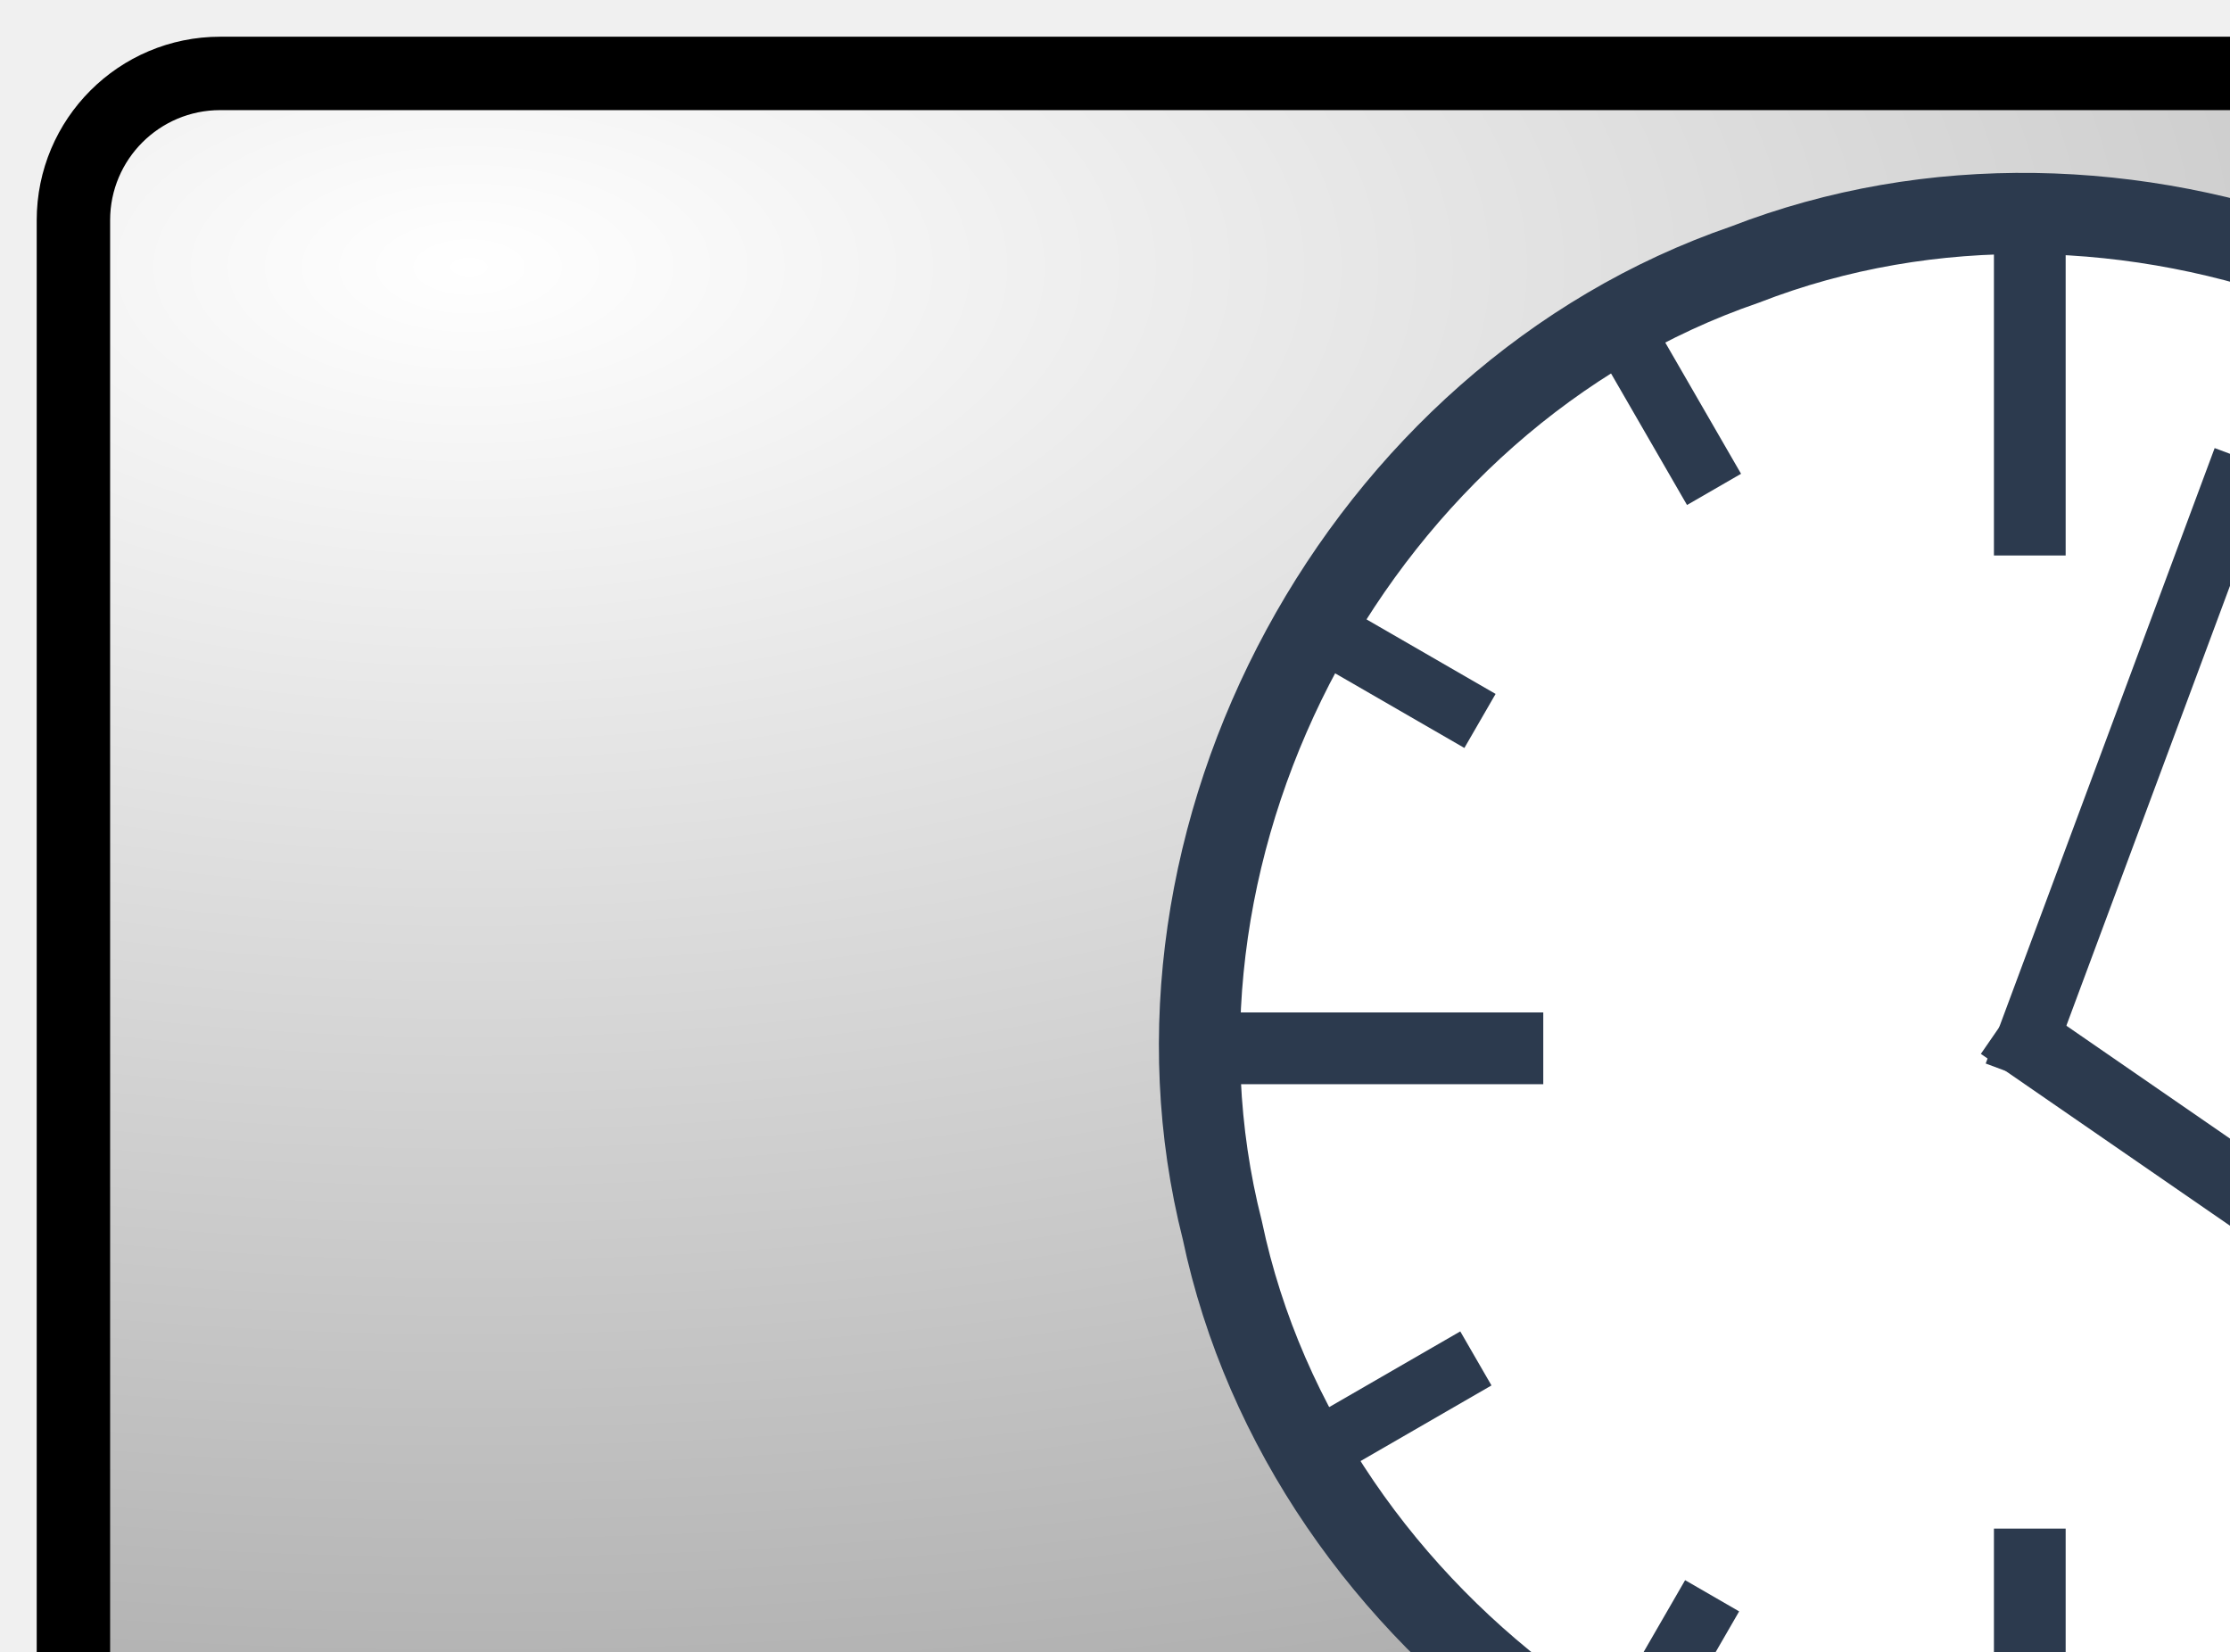
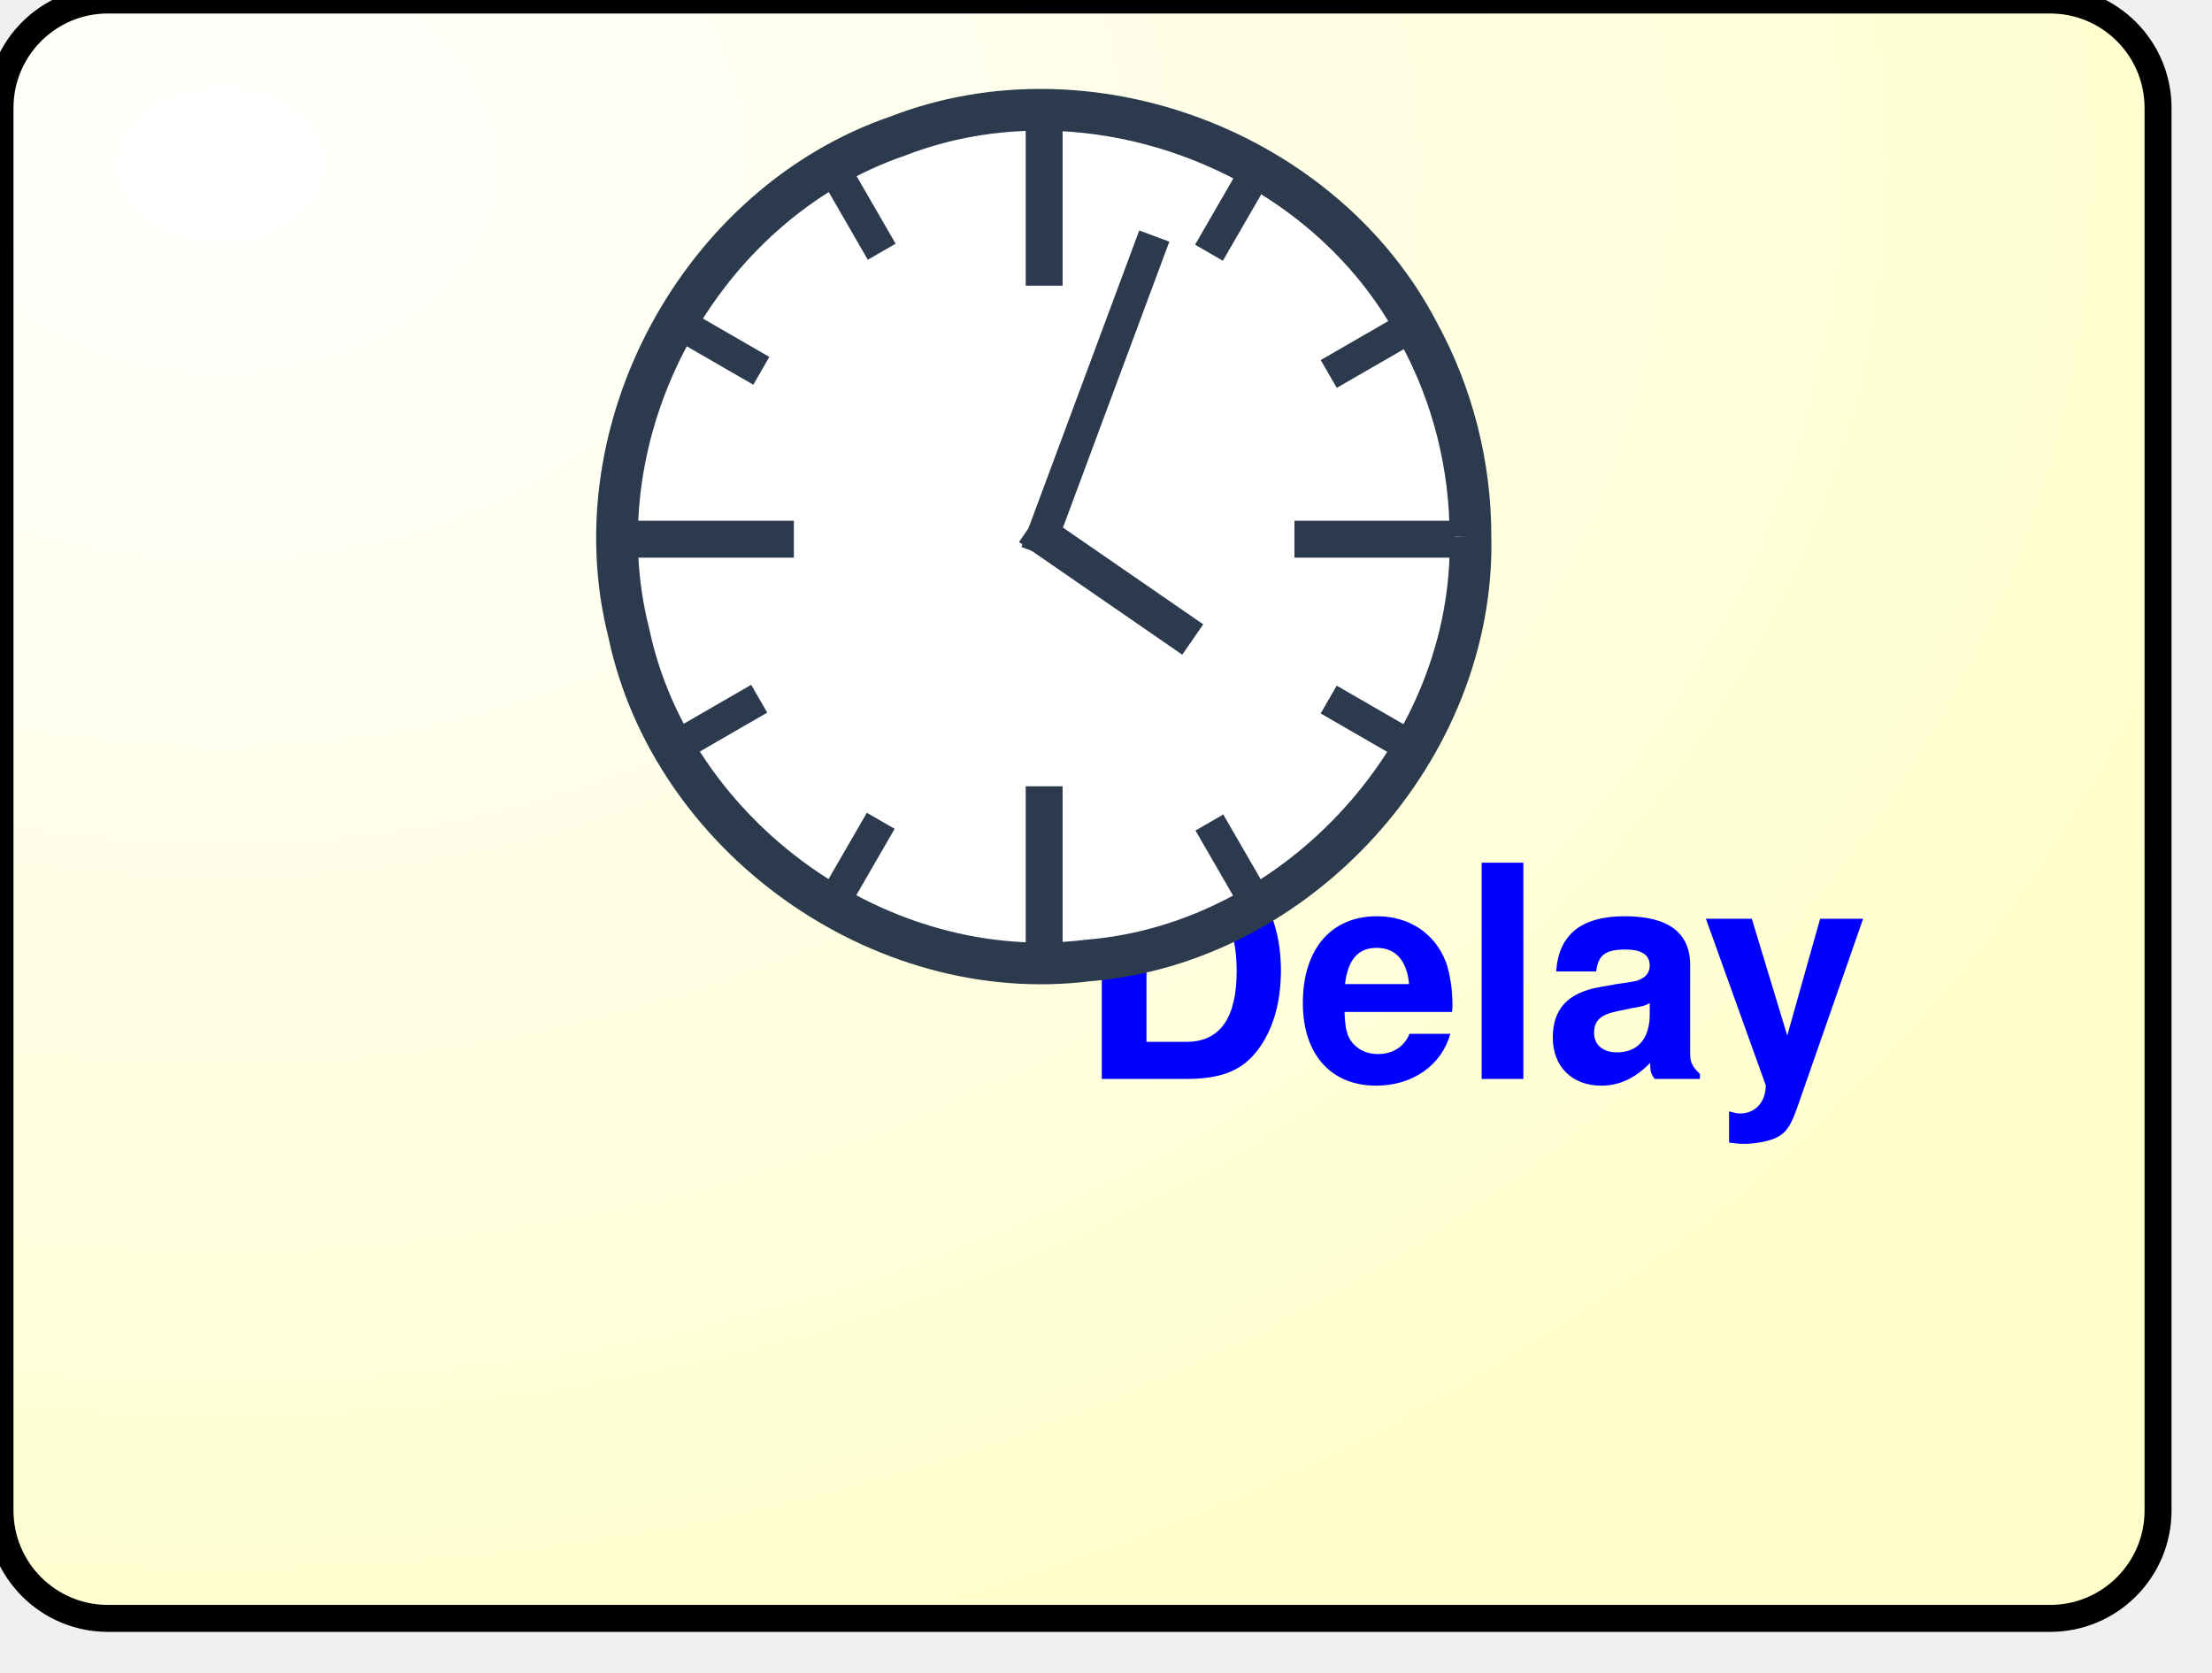
- <svg xmlns="http://www.w3.org/2000/svg" xmlns:ns1="http://www.b3mn.org/oryx" width="30.375" height="22.5px" version="1.0">
-   <g id="g6" pointer-events="fill">
-     <defs id="defs4">
-       <radialGradient cx="10%" cy="10%" r="100%" id="background">
-         <stop stop-color="#ffffff" offset="0%" id="stop11" />
-         <stop stop-color="#969696" offset="100%" id="fill_el" />
+ <svg xmlns="http://www.w3.org/2000/svg" xmlns:ns1="http://www.b3mn.org/oryx" width="82" height="62" version="1.0">
+   <g pointer-events="fill" ns1:minimumSize="80 60">
+     <defs>
+       <radialGradient id="background" cx="10%" cy="10%" r="100%" fx="10%" fy="10%">
+         <stop offset="0%" stop-color="#ffffff" stop-opacity="1" />
+         <stop id="fill_el" offset="100%" stop-color="#ffffcc" stop-opacity="1" />
      </radialGradient>
    </defs>
-     <rect x="1" y="1" rx="2" ry="2" fill="url(#background)" stroke="#000000" height="26.5" id="bg_frame" width="53.38" />
-     <text font-size="12" x="14" y="32" stroke="#000000" id="text_name" ns1:align="top center" />
-     <path d="m 38.936,14.206 c 0.129,5.613 -4.539,10.781 -10.134,11.23 -5.482,0.684 -11.017,-3.279 -12.153,-8.68 -1.363,-5.364 1.887,-11.356 7.118,-13.152 5.072,-1.972 11.309,0.389 13.807,5.223 0.895,1.642 1.366,3.511 1.362,5.381 z" stroke-width="1.105" fill="#ffffff" fill-rule="evenodd" stroke="#2c3a4e" id="path3755" />
-     <path stroke-miterlimit="0" d="m 16.773,14.279 c 1.416,0 2.832,0 4.248,0" stroke-width="0.977" fill="none" stroke="#2c3a4e" id="path3757" />
-     <path stroke-miterlimit="0" d="m 34.275,14.279 c 1.416,0 2.832,0 4.248,0" stroke-width="0.977" fill="none" stroke="#2c3a4e" id="path3759" />
-     <path stroke-miterlimit="0" d="m 27.648,3.318 c 0,1.416 0,2.832 0,4.248" stroke-width="0.977" fill="none" stroke="#2c3a4e" id="path3761" />
-     <path stroke-miterlimit="0" d="m 27.648,20.821 c 0,1.416 0,2.832 0,4.248" stroke-width="0.977" fill="none" stroke="#2c3a4e" id="path3763" />
-     <path stroke-miterlimit="0" d="m 32.023,21.781 c 0.365,0.632 0.73,1.264 1.095,1.896" stroke-width="0.85" fill="none" stroke="#2c3a4e" id="path3765" />
-     <path stroke-miterlimit="0" d="m 22.252,4.77 c 0.365,0.632 0.73,1.264 1.095,1.896" stroke-width="0.85" fill="none" stroke="#2c3a4e" id="path3767" />
-     <path stroke-miterlimit="0" d="m 18.263,8.725 c 0.632,0.365 1.264,0.73 1.896,1.095" stroke-width="0.85" fill="none" stroke="#2c3a4e" id="path3769" />
-     <path stroke-miterlimit="0" d="m 35.182,18.525 c 0.632,0.365 1.264,0.73 1.896,1.095" stroke-width="0.85" fill="none" stroke="#2c3a4e" id="path3790" />
-     <path stroke-miterlimit="0" d="M 35.184,9.903 C 35.816,9.538 36.448,9.173 37.081,8.808" stroke-width="0.85" fill="none" stroke="#2c3a4e" id="path3792" />
-     <path stroke-miterlimit="0" d="m 18.207,19.598 c 0.632,-0.365 1.264,-0.73 1.896,-1.095" stroke-width="0.85" fill="none" stroke="#2c3a4e" id="path3794" />
-     <path stroke-miterlimit="0" d="m 32.012,6.693 c 0.365,-0.632 0.73,-1.264 1.095,-1.896" stroke-width="0.85" fill="none" stroke="#2c3a4e" id="path3796" />
-     <path stroke-miterlimit="0" d="m 22.226,23.632 c 0.365,-0.632 0.73,-1.264 1.095,-1.896" stroke-width="0.85" fill="none" stroke="#2c3a4e" id="path3798" />
-     <path stroke-miterlimit="0" d="m 27.594,14.236 c 0.941,-2.529 1.881,-5.058 2.822,-7.586" stroke-width="0.85" fill="none" stroke="#2c3a4e" id="path3802" stroke-linecap="square" />
-     <path stroke-miterlimit="0" d="M 31.181,16.658 C 30.007,15.848 28.834,15.039 27.661,14.23" stroke-width="0.977" fill="none" stroke="#2c3a4e" id="path3804" stroke-linecap="square" />
+     <rect id="text_frame" ns1:anchors="bottom top right left" x="1" y="1" width="78" height="58" rx="10" ry="10" stroke="none" stroke-width="2" fill="none" />
+     <rect id="bg_frame" ns1:resize="vertical horizontal" x="0" y="0" width="80" height="60" rx="4" ry="4" stroke="black" stroke-width="1" fill="url(#background) #ffffcc" />
+     <text id="" ns1:anchors="left top" ns1:align="center top" ns1:fittoelem="text_frame" font-weight="bold" font-family="Helvetica" font-size="11" x="40" y="40" fill="blue">Delay</text>
+     <g transform="scale(1.4,1.4) translate(0,0)">
+       <path d="m 38.936,14.206 c 0.129,5.613 -4.539,10.781 -10.134,11.23 -5.482,0.684 -11.017,-3.279 -12.153,-8.68 -1.363,-5.364 1.887,-11.356 7.118,-13.152 5.072,-1.972 11.309,0.389 13.807,5.223 0.895,1.642 1.366,3.511 1.362,5.381 z" stroke-width="1.105" fill="#ffffff" fill-rule="evenodd" stroke="#2c3a4e" id="path3755" />
+       <path stroke-miterlimit="0" d="m 16.773,14.279 c 1.416,0 2.832,0 4.248,0" stroke-width="0.977" fill="none" stroke="#2c3a4e" id="path3757" />
+       <path stroke-miterlimit="0" d="m 34.275,14.279 c 1.416,0 2.832,0 4.248,0" stroke-width="0.977" fill="none" stroke="#2c3a4e" id="path3759" />
+       <path stroke-miterlimit="0" d="m 27.648,3.318 c 0,1.416 0,2.832 0,4.248" stroke-width="0.977" fill="none" stroke="#2c3a4e" id="path3761" />
+       <path stroke-miterlimit="0" d="m 27.648,20.821 c 0,1.416 0,2.832 0,4.248" stroke-width="0.977" fill="none" stroke="#2c3a4e" id="path3763" />
+       <path stroke-miterlimit="0" d="m 32.023,21.781 c 0.365,0.632 0.73,1.264 1.095,1.896" stroke-width="0.85" fill="none" stroke="#2c3a4e" id="path3765" />
+       <path stroke-miterlimit="0" d="m 22.252,4.77 c 0.365,0.632 0.73,1.264 1.095,1.896" stroke-width="0.85" fill="none" stroke="#2c3a4e" id="path3767" />
+       <path stroke-miterlimit="0" d="m 18.263,8.725 c 0.632,0.365 1.264,0.73 1.896,1.095" stroke-width="0.85" fill="none" stroke="#2c3a4e" id="path3769" />
+       <path stroke-miterlimit="0" d="m 35.182,18.525 c 0.632,0.365 1.264,0.73 1.896,1.095" stroke-width="0.85" fill="none" stroke="#2c3a4e" id="path3790" />
+       <path stroke-miterlimit="0" d="M 35.184,9.903 C 35.816,9.538 36.448,9.173 37.081,8.808" stroke-width="0.85" fill="none" stroke="#2c3a4e" id="path3792" />
+       <path stroke-miterlimit="0" d="m 18.207,19.598 c 0.632,-0.365 1.264,-0.73 1.896,-1.095" stroke-width="0.85" fill="none" stroke="#2c3a4e" id="path3794" />
+       <path stroke-miterlimit="0" d="m 32.012,6.693 c 0.365,-0.632 0.73,-1.264 1.095,-1.896" stroke-width="0.85" fill="none" stroke="#2c3a4e" id="path3796" />
+       <path stroke-miterlimit="0" d="m 22.226,23.632 c 0.365,-0.632 0.73,-1.264 1.095,-1.896" stroke-width="0.85" fill="none" stroke="#2c3a4e" id="path3798" />
+       <path stroke-miterlimit="0" d="m 27.594,14.236 c 0.941,-2.529 1.881,-5.058 2.822,-7.586" stroke-width="0.85" fill="none" stroke="#2c3a4e" id="path3802" stroke-linecap="square" />
+       <path stroke-miterlimit="0" d="M 31.181,16.658 C 30.007,15.848 28.834,15.039 27.661,14.23" stroke-width="0.977" fill="none" stroke="#2c3a4e" id="path3804" stroke-linecap="square" />
+     </g>
  </g>
</svg>
